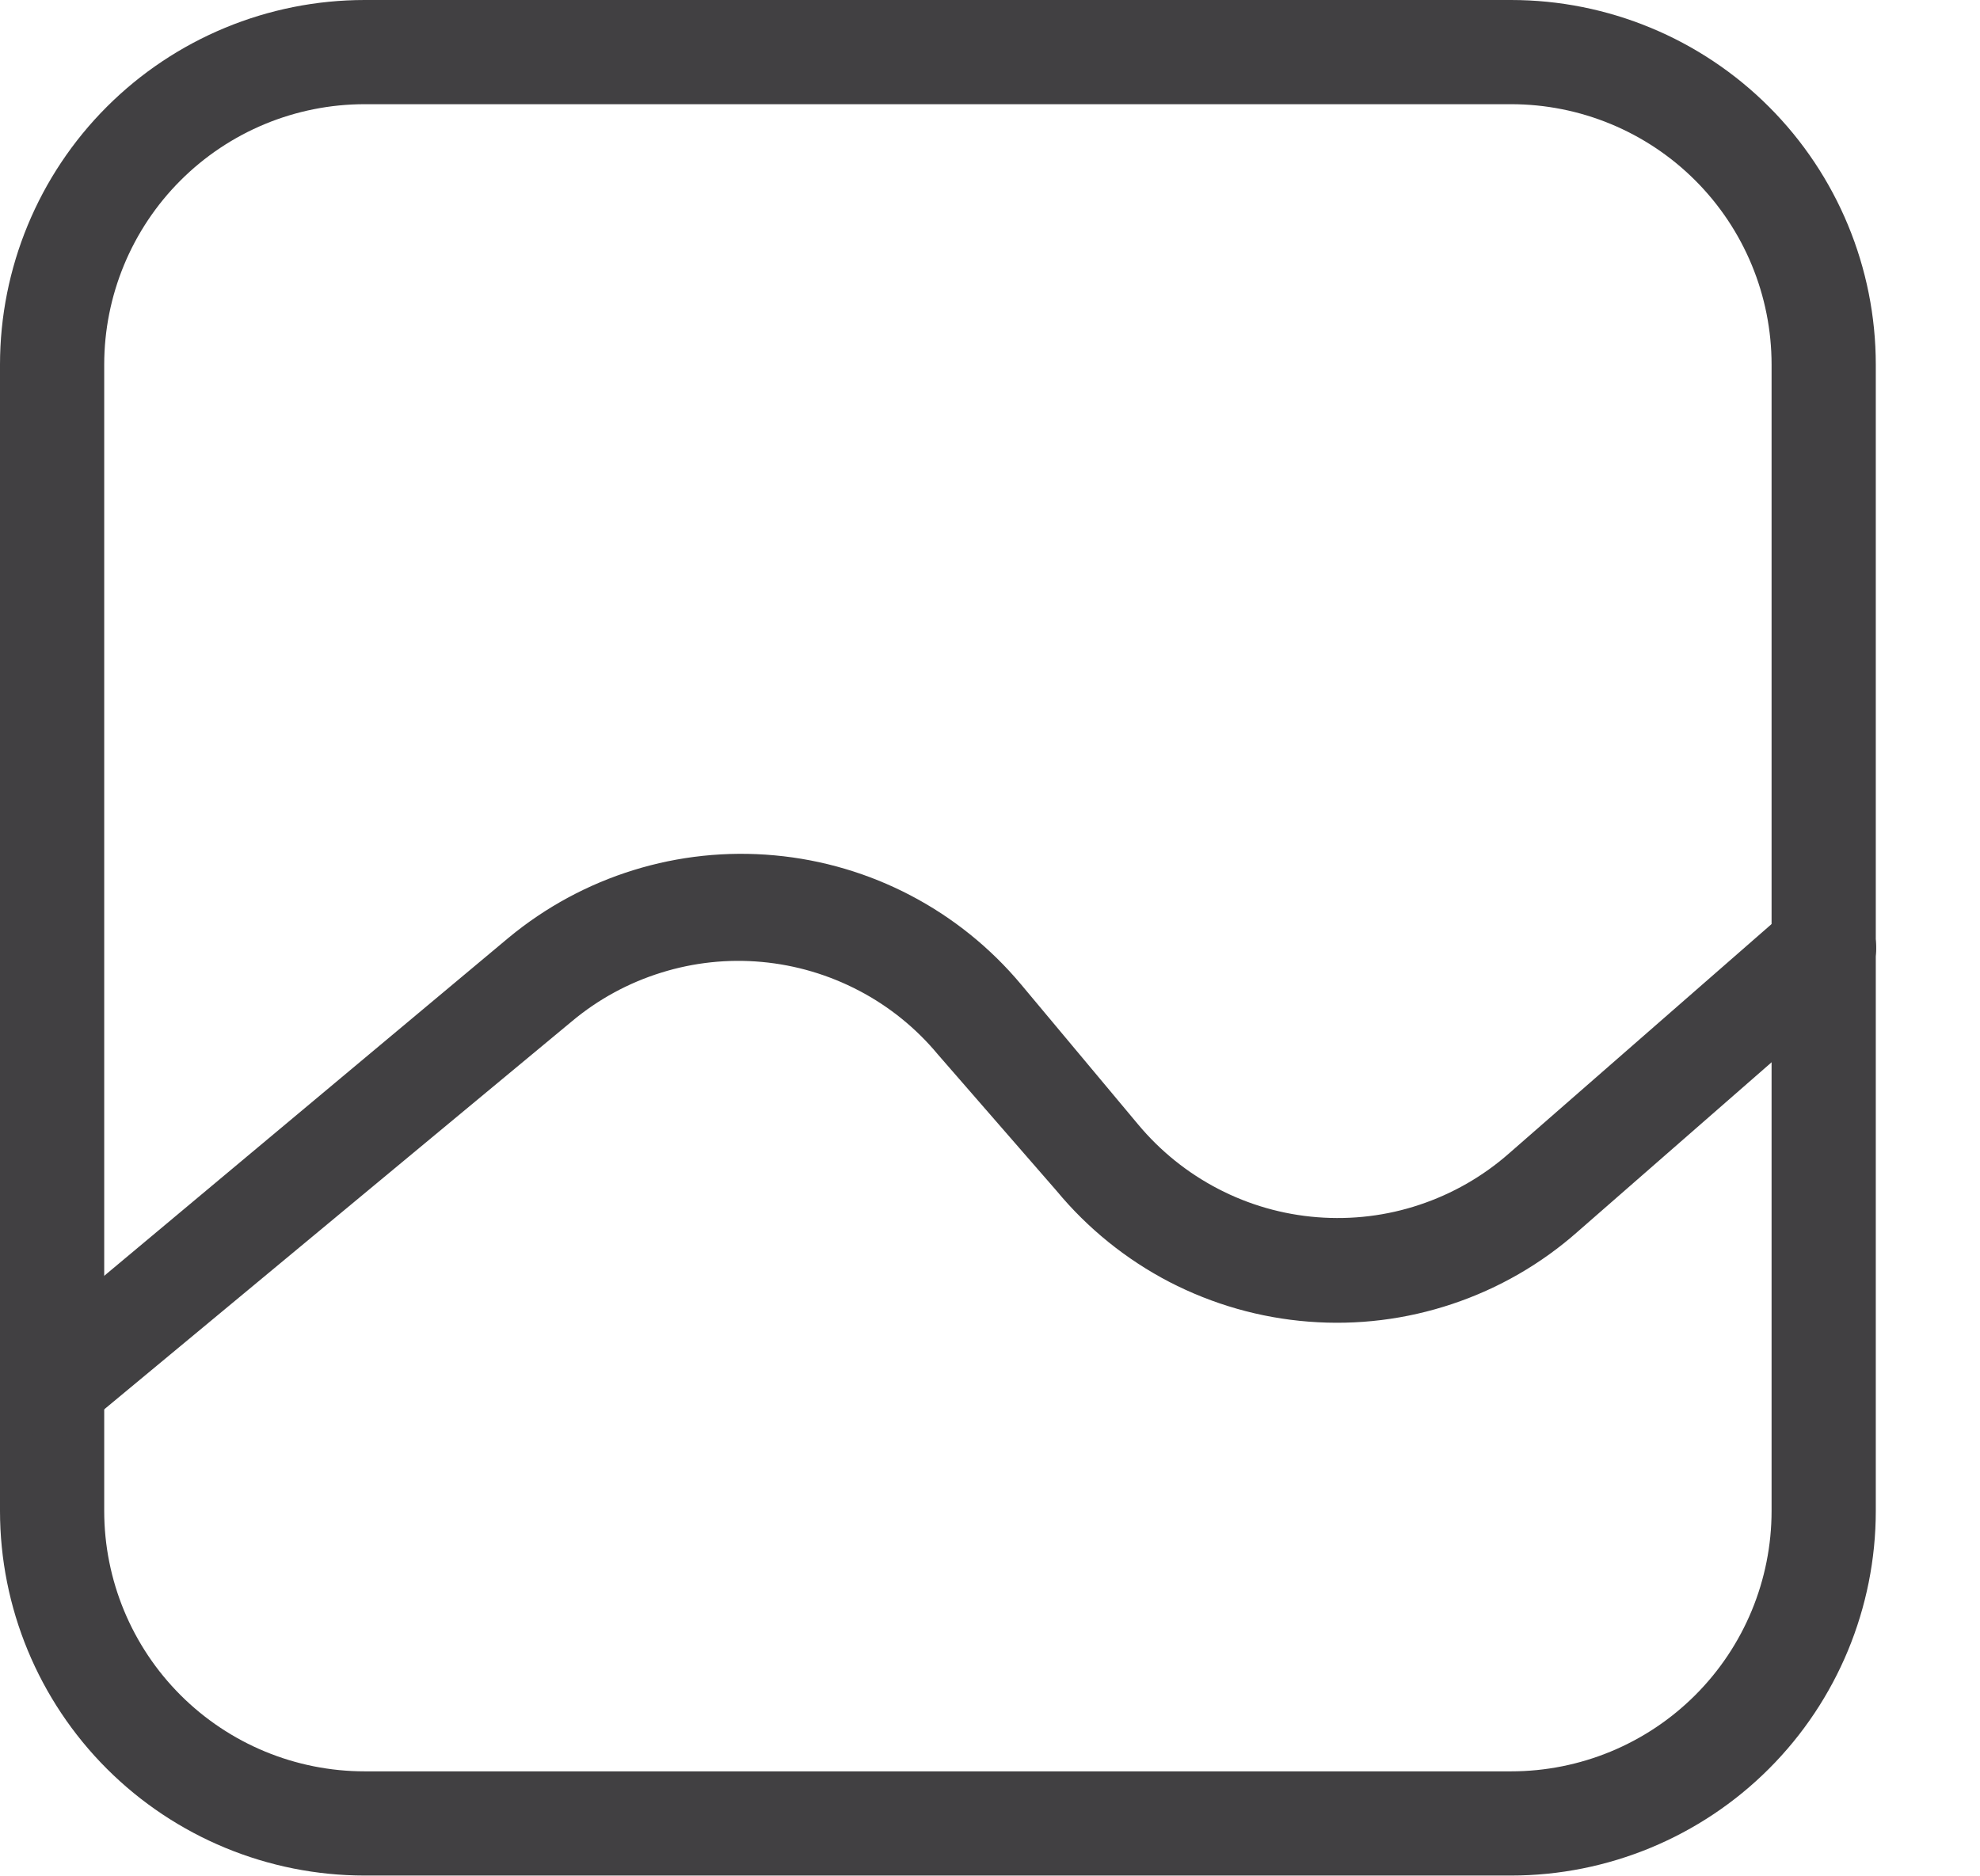
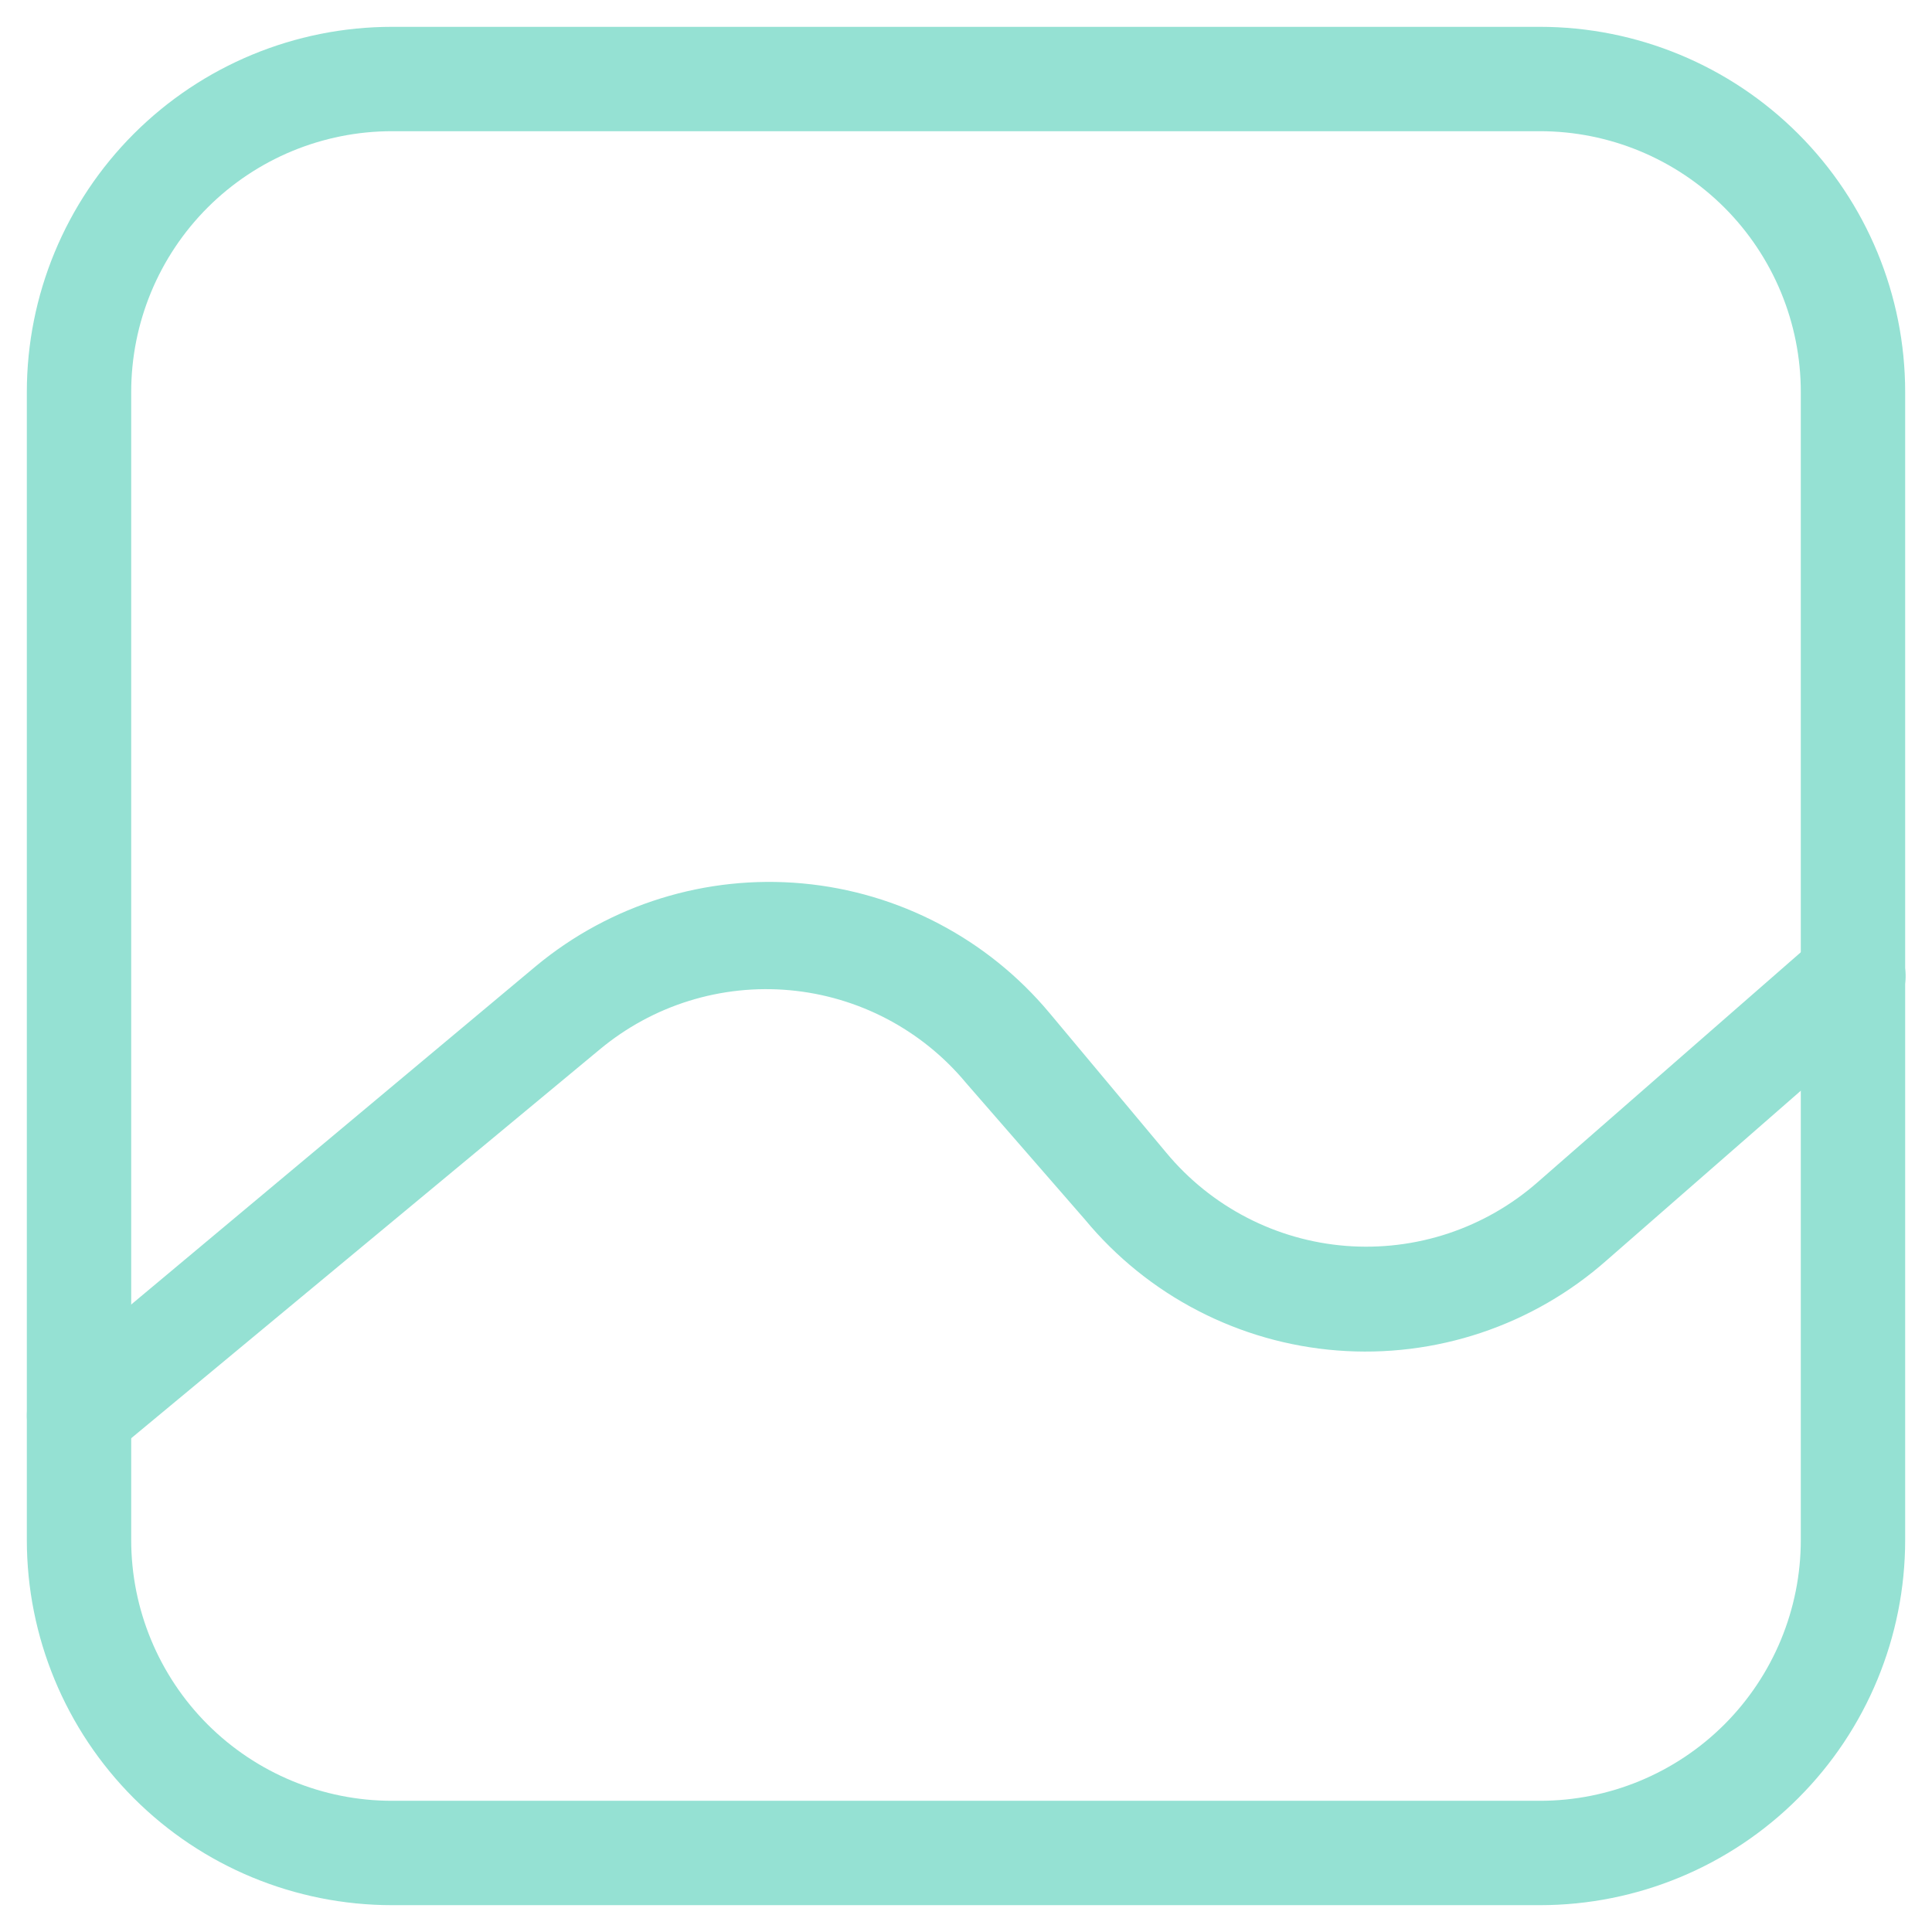
- <svg xmlns="http://www.w3.org/2000/svg" width="19" height="18" viewBox="0 0 19 18" fill="none">
-   <path d="M14.5 18H3.5C2.572 18 1.681 17.631 1.025 16.975C0.369 16.319 0 15.428 0 14.5V3.5C0 2.572 0.369 1.681 1.025 1.025C1.681 0.369 2.572 0 3.5 0H14.5C15.428 0 16.319 0.369 16.975 1.025C17.631 1.681 18 2.572 18 3.5V14.5C18 15.428 17.631 16.319 16.975 16.975C16.319 17.631 15.428 18 14.5 18ZM3.5 1C2.837 1 2.201 1.263 1.732 1.732C1.263 2.201 1 2.837 1 3.5V14.5C1 15.163 1.263 15.799 1.732 16.268C2.201 16.737 2.837 17 3.5 17H14.5C15.163 17 15.799 16.737 16.268 16.268C16.737 15.799 17 15.163 17 14.5V3.5C17 2.837 16.737 2.201 16.268 1.732C15.799 1.263 15.163 1 14.5 1H3.5Z" fill="#414042" />
-   <path d="M0.5 13.81C0.427 13.811 0.355 13.795 0.289 13.764C0.224 13.733 0.166 13.687 0.12 13.63C0.077 13.58 0.045 13.523 0.024 13.46C0.004 13.398 -0.003 13.332 0.002 13.267C0.008 13.202 0.026 13.139 0.057 13.081C0.088 13.023 0.129 12.971 0.18 12.93L4.88 9C5.593 8.409 6.511 8.124 7.433 8.209C8.355 8.293 9.206 8.739 9.8 9.45L10.92 10.79C11.133 11.046 11.395 11.257 11.69 11.41C11.986 11.564 12.309 11.656 12.641 11.682C12.973 11.708 13.307 11.668 13.623 11.562C13.938 11.457 14.23 11.29 14.48 11.07L17.17 8.72C17.272 8.634 17.403 8.591 17.535 8.601C17.668 8.61 17.792 8.671 17.88 8.77C17.924 8.819 17.957 8.876 17.978 8.938C17.999 9 18.007 9.065 18.003 9.13C17.998 9.196 17.98 9.259 17.951 9.318C17.921 9.376 17.88 9.428 17.83 9.47L15.14 11.82C14.79 12.13 14.38 12.366 13.937 12.514C13.493 12.663 13.024 12.721 12.557 12.684C12.091 12.648 11.637 12.518 11.221 12.303C10.806 12.087 10.438 11.79 10.14 11.43L9 10.12C8.791 9.868 8.534 9.66 8.244 9.508C7.954 9.356 7.638 9.262 7.311 9.232C6.985 9.202 6.657 9.237 6.344 9.335C6.032 9.432 5.741 9.59 5.49 9.8L0.79 13.7C0.706 13.764 0.605 13.802 0.5 13.81Z" fill="#414042" />
+ <svg xmlns="http://www.w3.org/2000/svg" width="54" height="54" viewBox="0 0 54 54" fill="none">
+   <path d="M43.042 53.25H10.958C8.251 53.25 5.654 52.175 3.74 50.26C1.826 48.346 0.75 45.749 0.75 43.042V10.958C0.75 8.251 1.826 5.654 3.74 3.74C5.654 1.826 8.251 0.75 10.958 0.75H43.042C45.749 0.75 48.346 1.826 50.26 3.74C52.175 5.654 53.25 8.251 53.25 10.958V43.042C53.25 45.749 52.175 48.346 50.26 50.26C48.346 52.175 45.749 53.25 43.042 53.25V53.25ZM10.958 3.667C9.024 3.667 7.17 4.435 5.802 5.802C4.435 7.17 3.667 9.024 3.667 10.958V43.042C3.667 44.975 4.435 46.83 5.802 48.198C7.17 49.565 9.024 50.333 10.958 50.333H43.042C44.975 50.333 46.83 49.565 48.198 48.198C49.565 46.83 50.333 44.975 50.333 43.042V10.958C50.333 9.024 49.565 7.17 48.198 5.802C46.83 4.435 44.975 3.667 43.042 3.667H10.958Z" fill="#95E1D3" />
+   <path d="M2.208 41.029C1.996 41.032 1.786 40.985 1.594 40.895C1.402 40.803 1.233 40.67 1.1 40.504C0.975 40.36 0.88 40.192 0.821 40.01C0.762 39.828 0.74 39.637 0.756 39.446C0.773 39.256 0.827 39.071 0.916 38.902C1.005 38.733 1.127 38.584 1.275 38.462L14.983 27C17.062 25.276 19.74 24.446 22.43 24.692C25.119 24.938 27.602 26.24 29.333 28.312L32.6 32.221C33.22 32.968 33.984 33.583 34.846 34.03C35.708 34.477 36.651 34.747 37.619 34.823C38.587 34.899 39.561 34.78 40.482 34.474C41.404 34.167 42.254 33.679 42.983 33.038L50.829 26.183C51.125 25.933 51.507 25.808 51.894 25.835C52.281 25.863 52.642 26.04 52.9 26.329C53.027 26.472 53.124 26.638 53.185 26.819C53.247 26.999 53.271 27.191 53.258 27.381C53.244 27.571 53.193 27.757 53.106 27.927C53.02 28.097 52.9 28.248 52.754 28.371L44.908 35.225C43.886 36.129 42.692 36.818 41.398 37.251C40.104 37.684 38.736 37.852 37.376 37.746C36.015 37.64 34.69 37.261 33.479 36.633C32.267 36.005 31.195 35.139 30.325 34.087L27 30.267C26.39 29.532 25.64 28.926 24.795 28.481C23.95 28.037 23.026 27.764 22.075 27.677C21.124 27.59 20.165 27.692 19.254 27.976C18.342 28.26 17.496 28.722 16.762 29.333L3.054 40.708C2.81 40.896 2.516 41.007 2.208 41.029V41.029Z" fill="#95E1D3" />
</svg>
